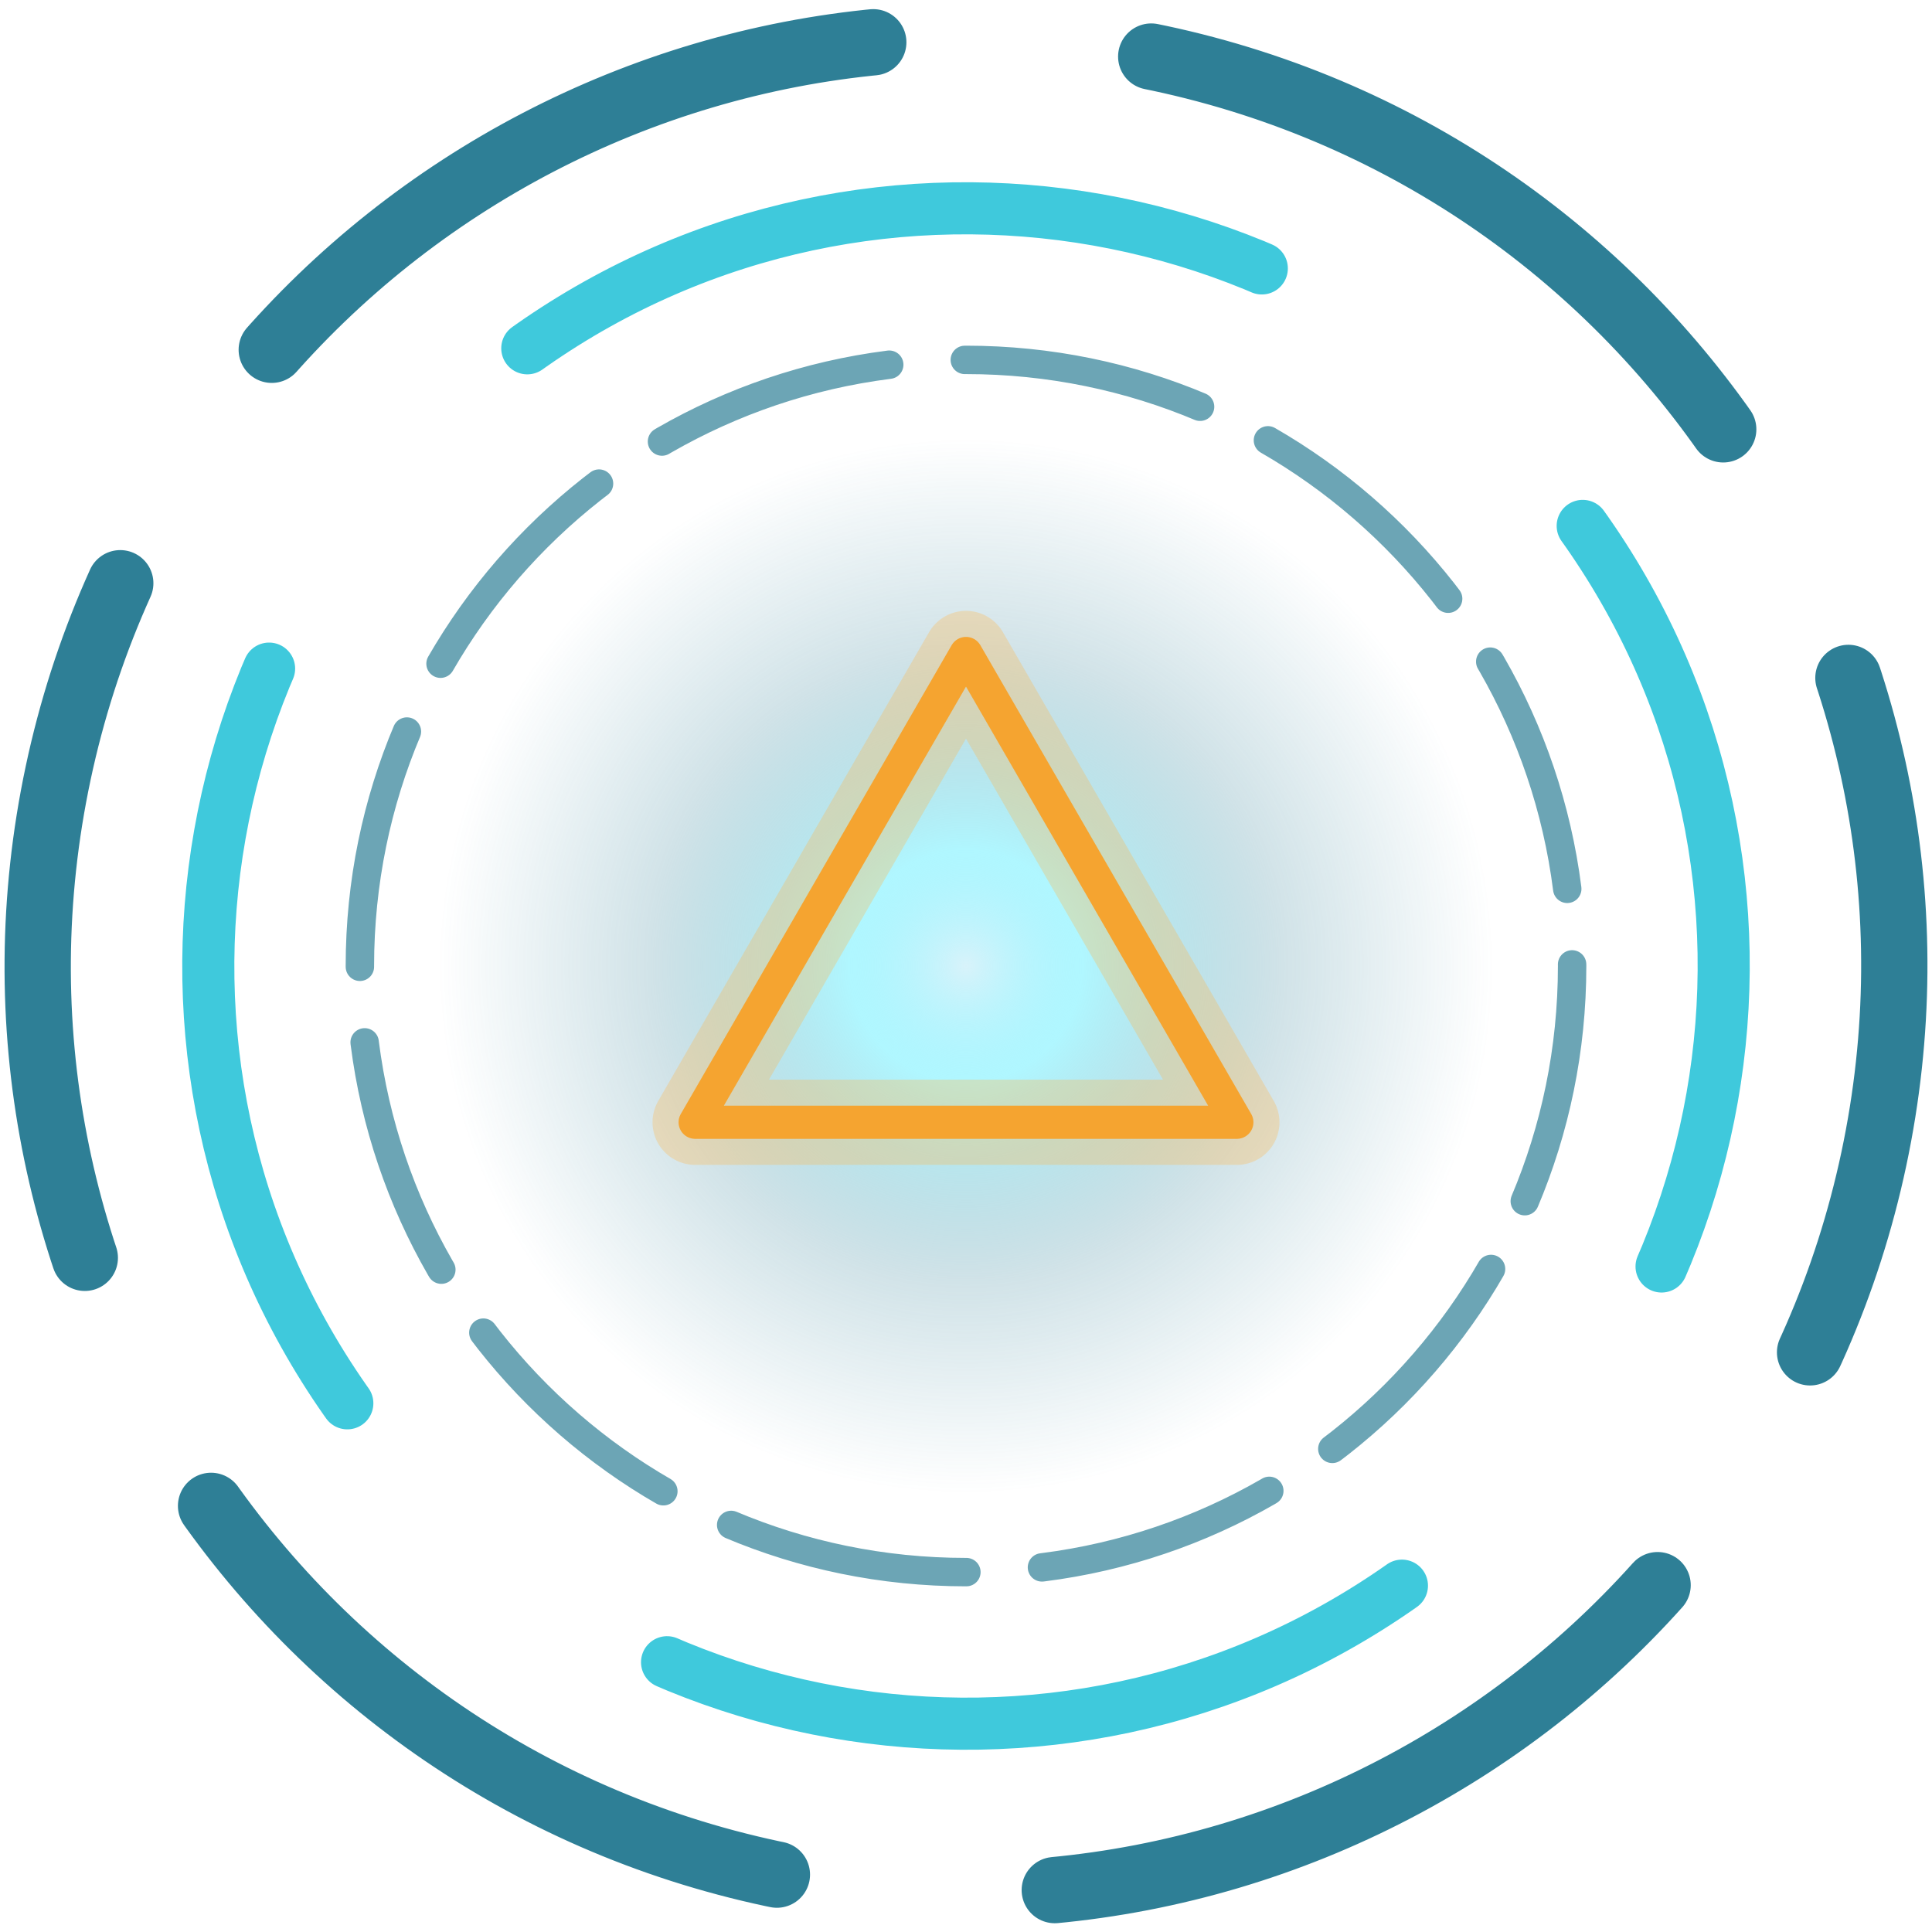
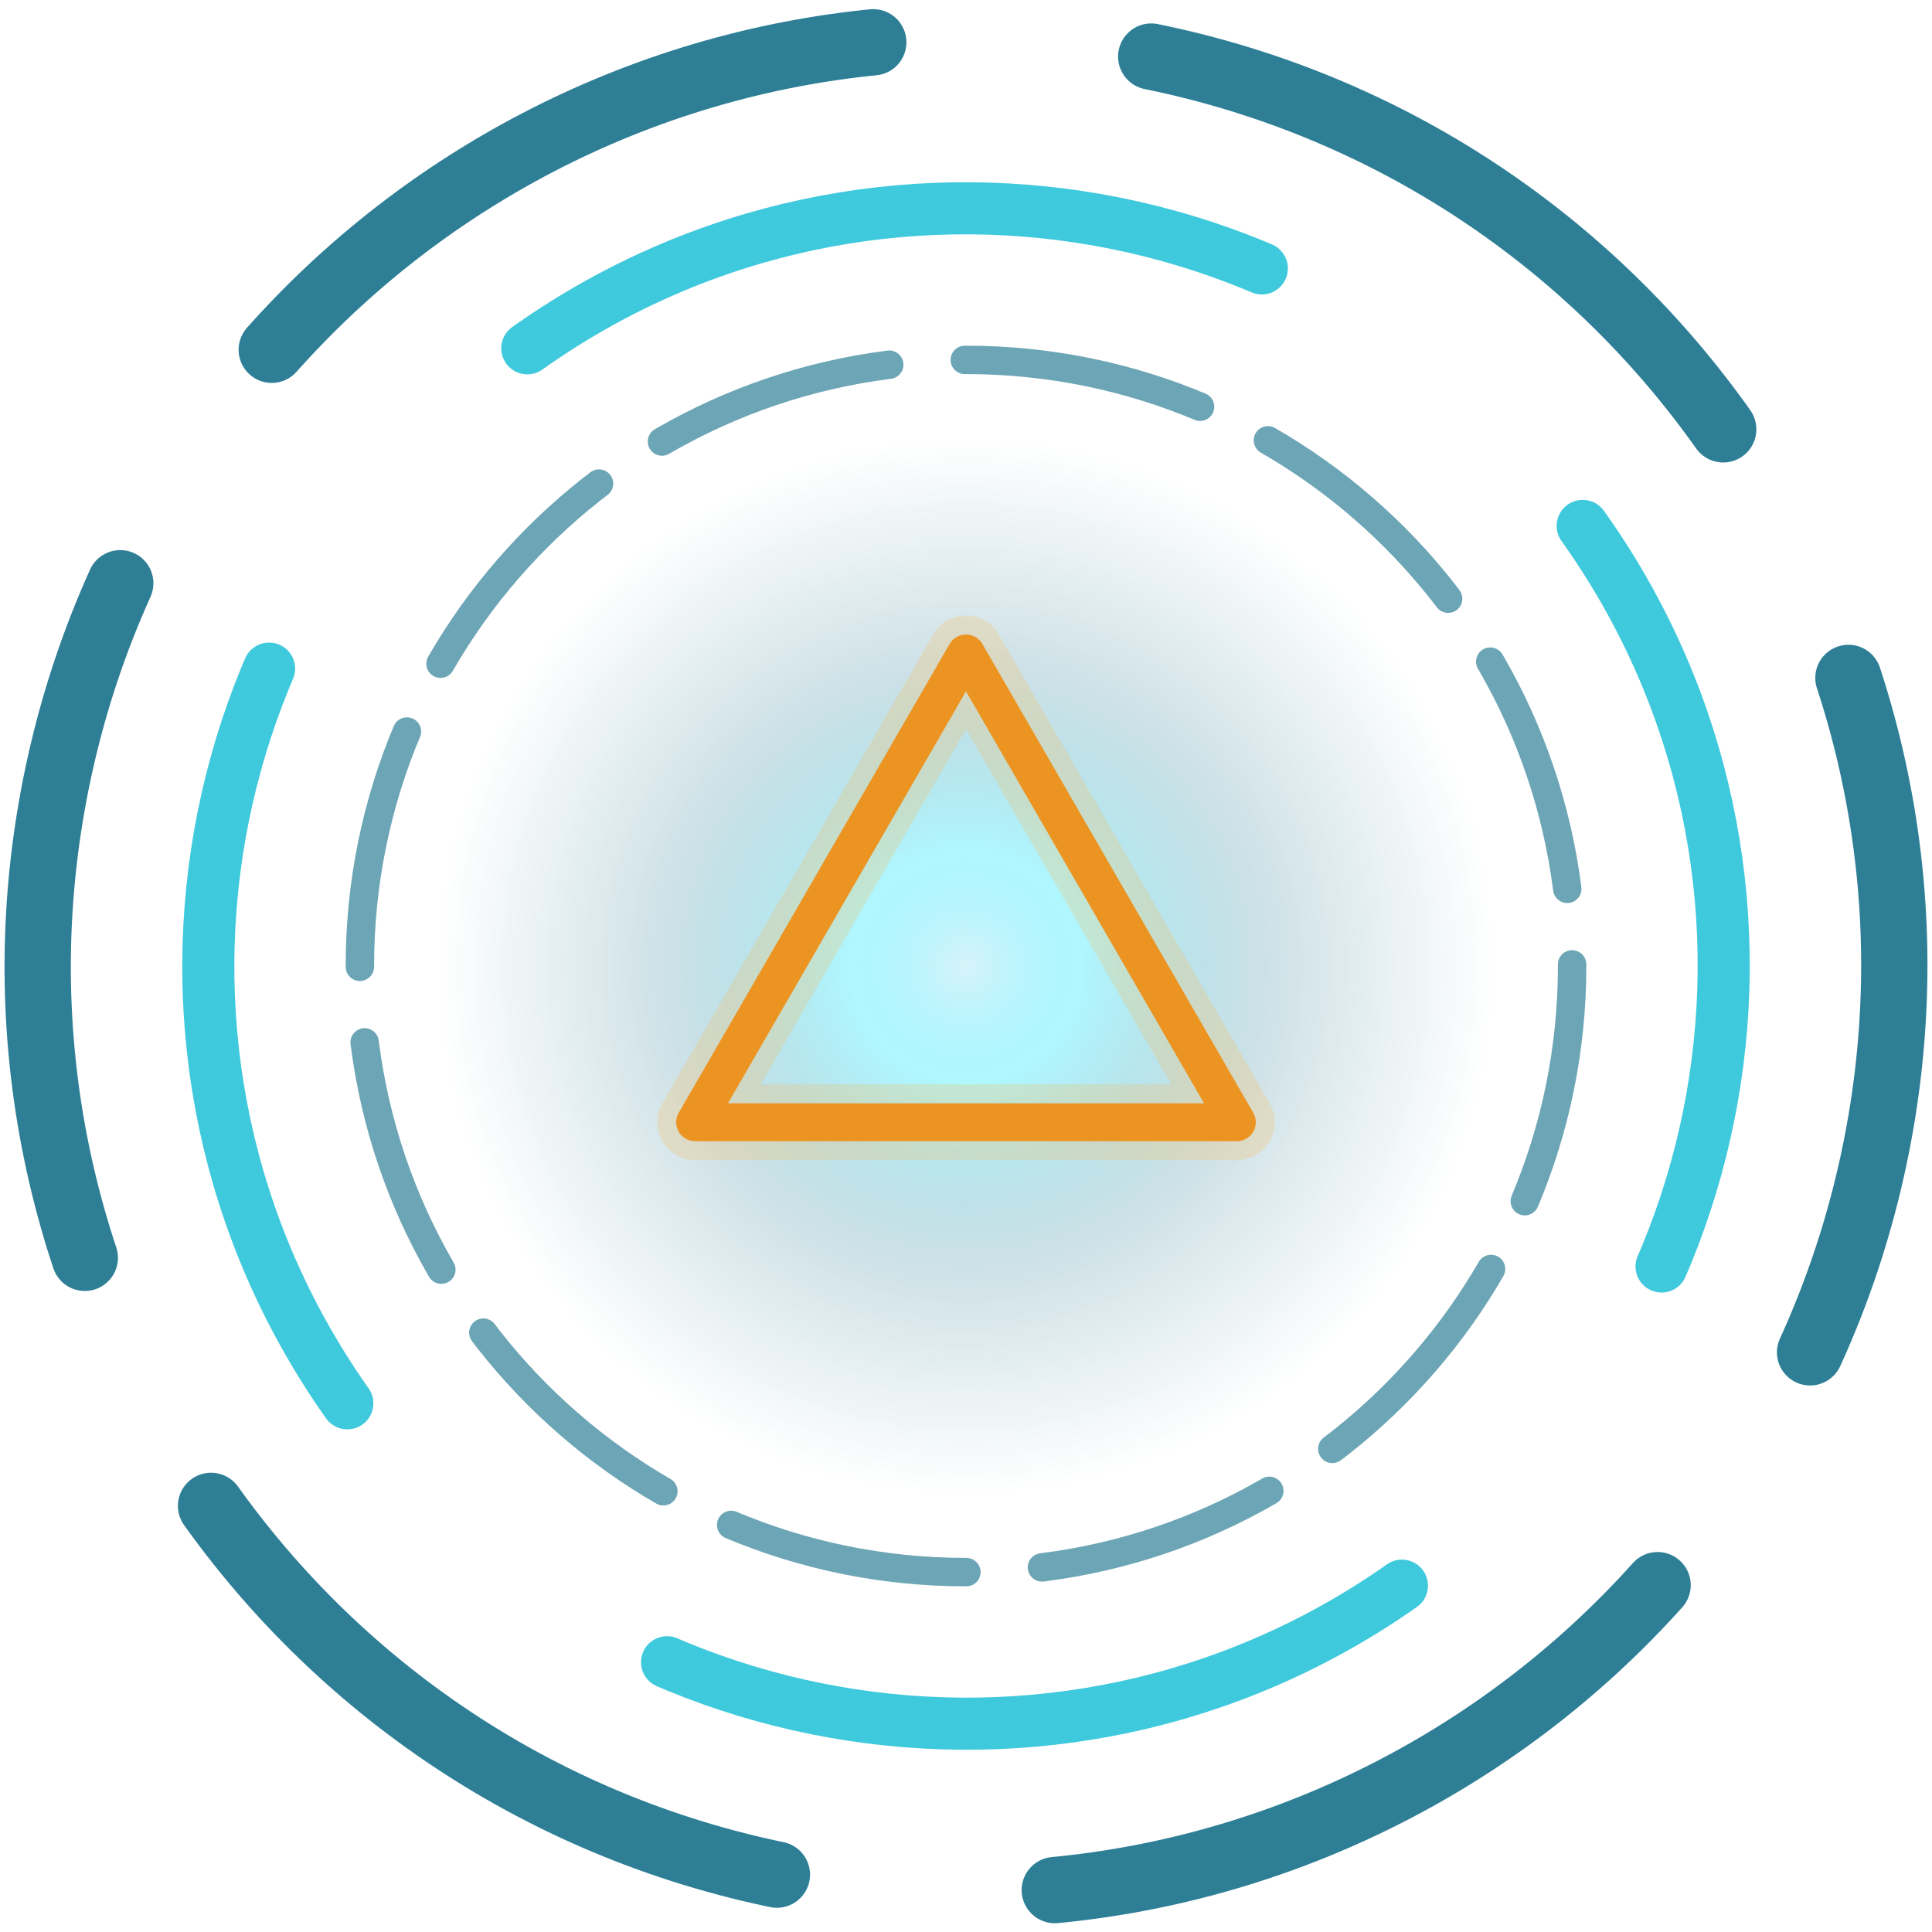
<svg xmlns="http://www.w3.org/2000/svg" viewBox="52 52 408 408" role="img" aria-label="J.A.R.V.I.S.">
  <defs>
    <radialGradient id="ground" cx="50%" cy="50%" r="70%">
      <stop offset="0" stop-color="#0f2a36" />
      <stop offset="1" stop-color="#050b11" />
    </radialGradient>
    <radialGradient id="plasma" cx="50%" cy="50%" r="50%">
      <stop offset="0" stop-color="#d6f2fa" stop-opacity=".95" />
      <stop offset=".22" stop-color="#6ff0ff" stop-opacity=".55" />
      <stop offset=".6" stop-color="#2e7f96" stop-opacity=".22" />
      <stop offset="1" stop-color="#2e7f96" stop-opacity="0" />
    </radialGradient>
  </defs>
  <g transform="translate(256 256)" fill="none" stroke-linecap="round">
    <circle r="196" stroke="#2e7f96" stroke-width="14" stroke-dasharray="146 59" transform="rotate(-78)" />
    <circle r="160" stroke="#3fc9dc" stroke-width="11" stroke-dasharray="163 88" transform="rotate(-35)" />
    <circle r="128" stroke="#2e7f96" stroke-opacity=".7" stroke-width="6" stroke-dasharray="51 16" />
    <circle r="112" fill="url(#plasma)" stroke="none" />
-     <path d="M0 -66 L57.2 33 L-57.2 33 Z" stroke="#ffb648" stroke-opacity=".3" stroke-width="18" stroke-linejoin="round" />
-     <path d="M0 -66 L57.2 33 L-57.2 33 Z" stroke="#f5a430" stroke-width="7" stroke-linejoin="round" />
+     <path d="M0 -66 L57.2 33 L-57.2 33 Z" stroke="#ffb648" stroke-opacity=".22" stroke-width="16" stroke-linejoin="round" />
+     <path d="M0 -66 L57.2 33 L-57.2 33 Z" stroke="#ec9422" stroke-width="8" stroke-linejoin="round" />
  </g>
</svg>
